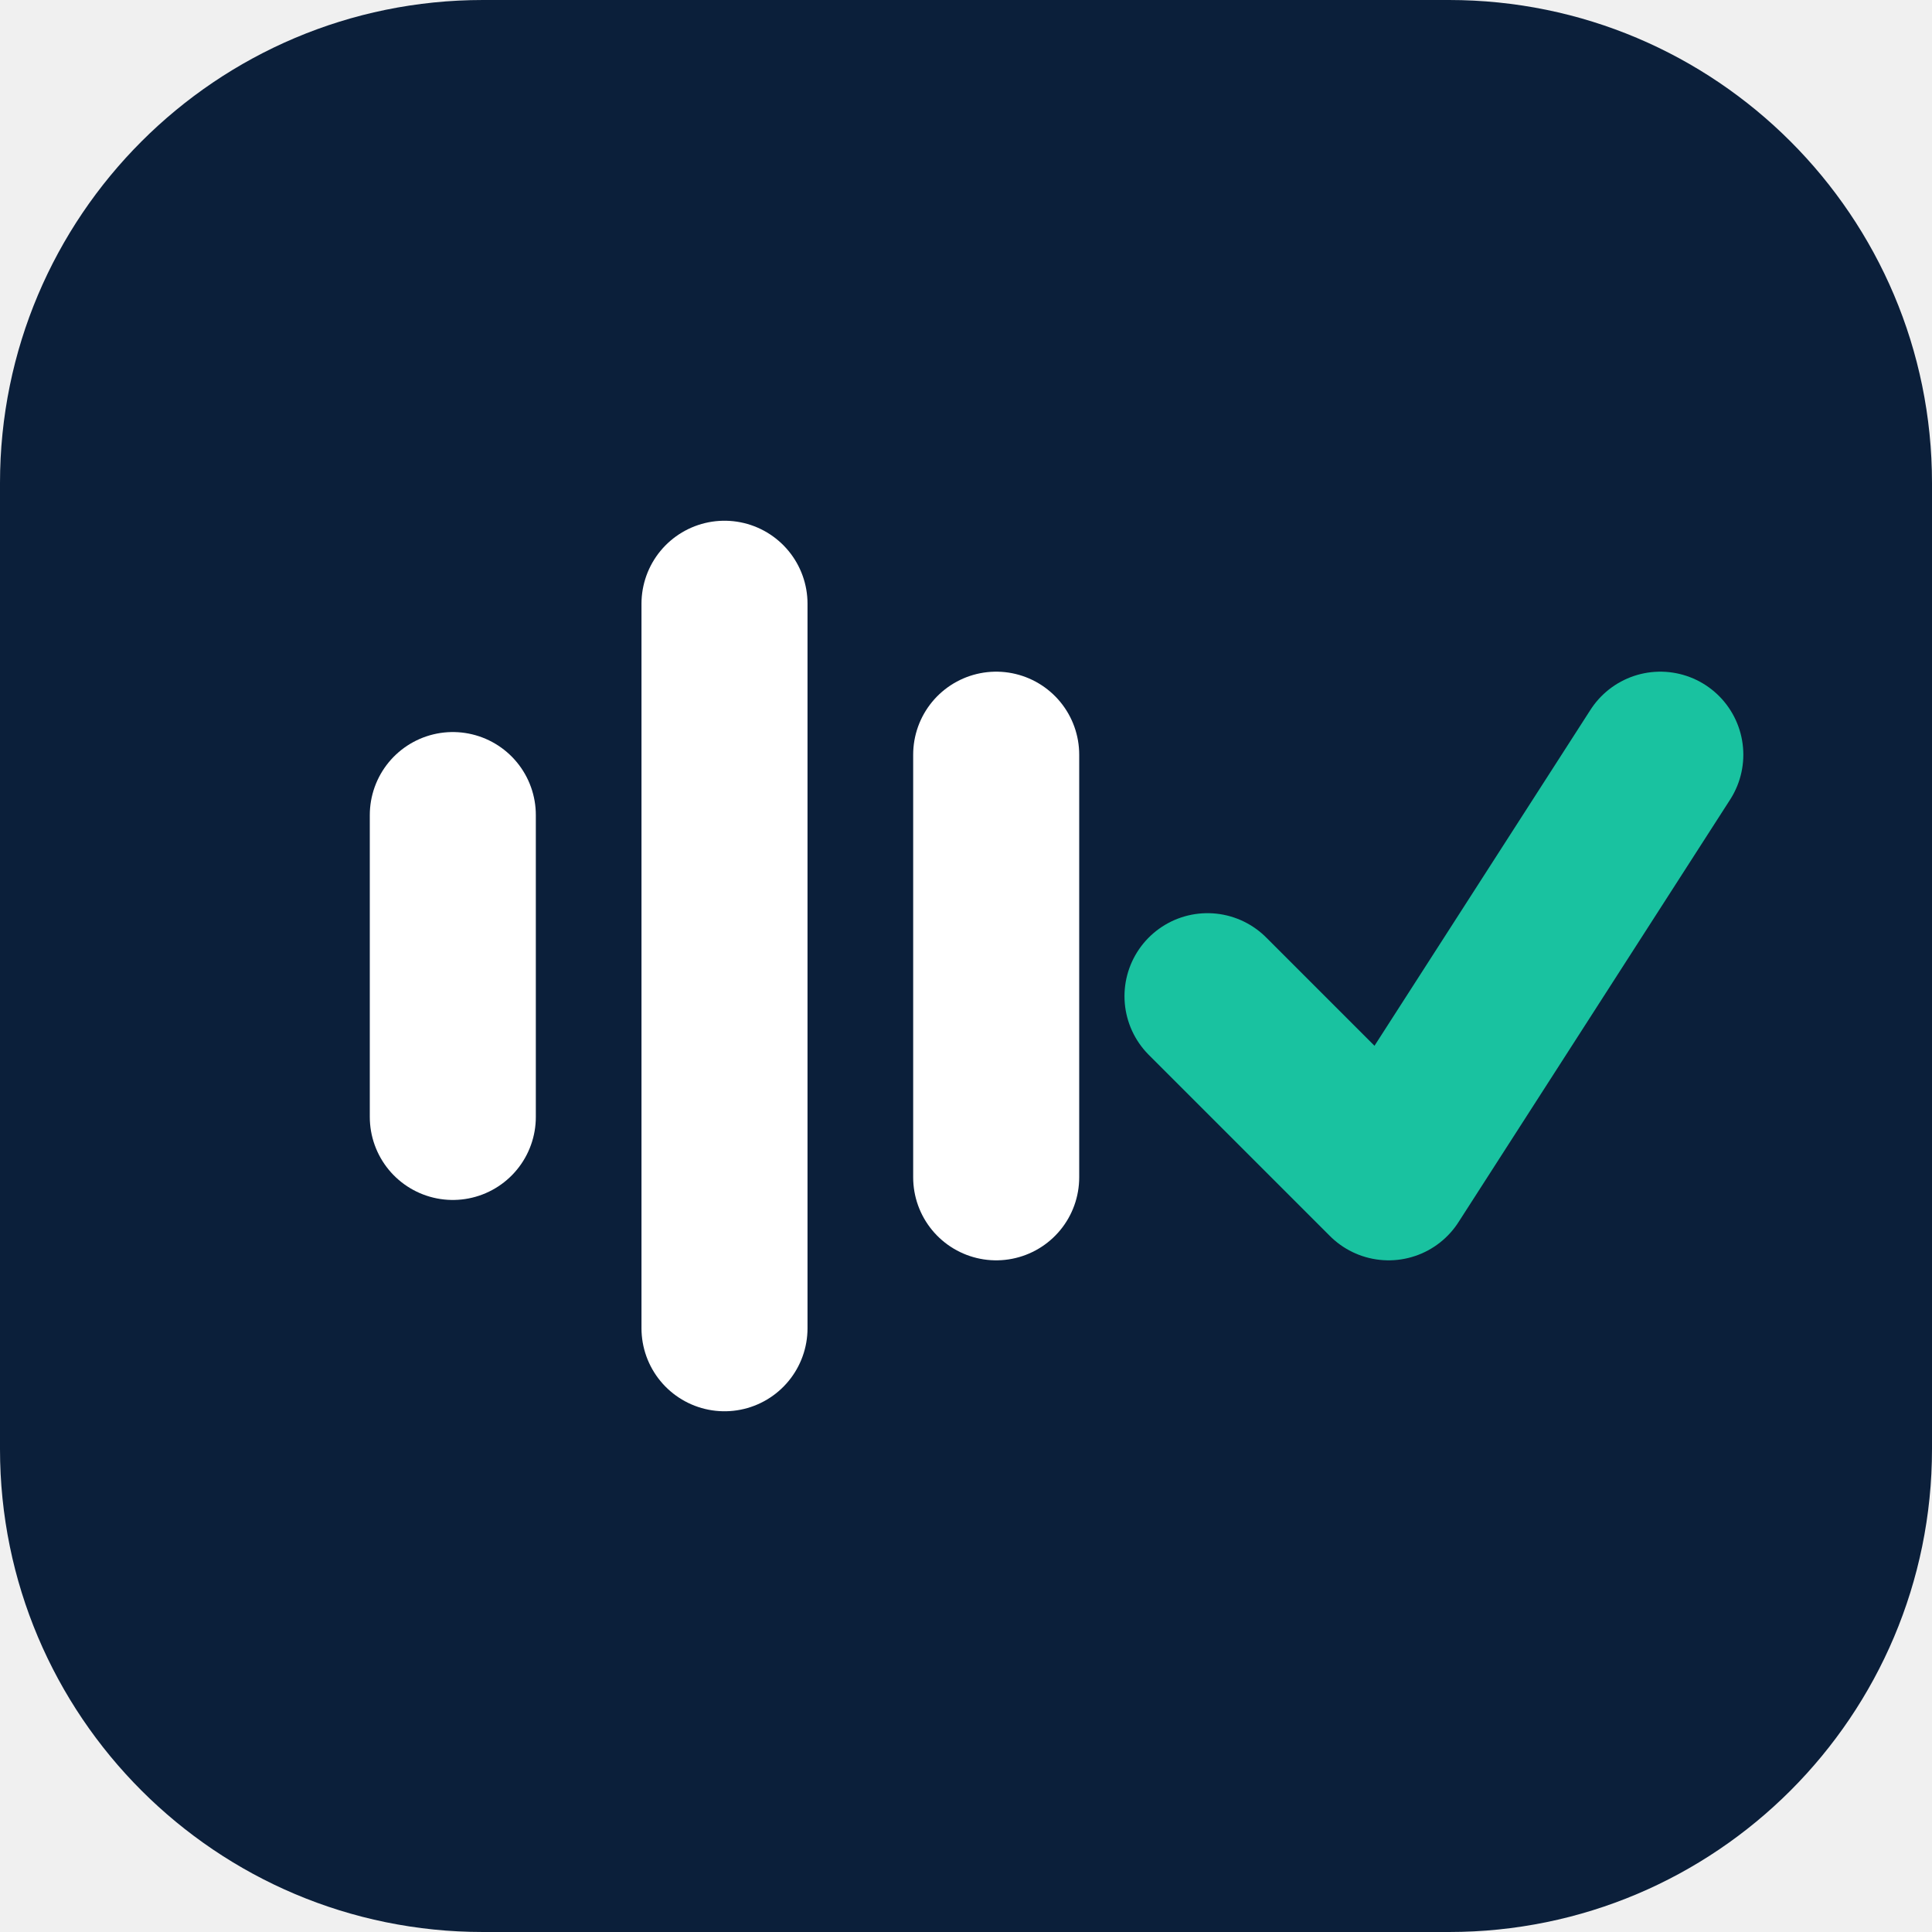
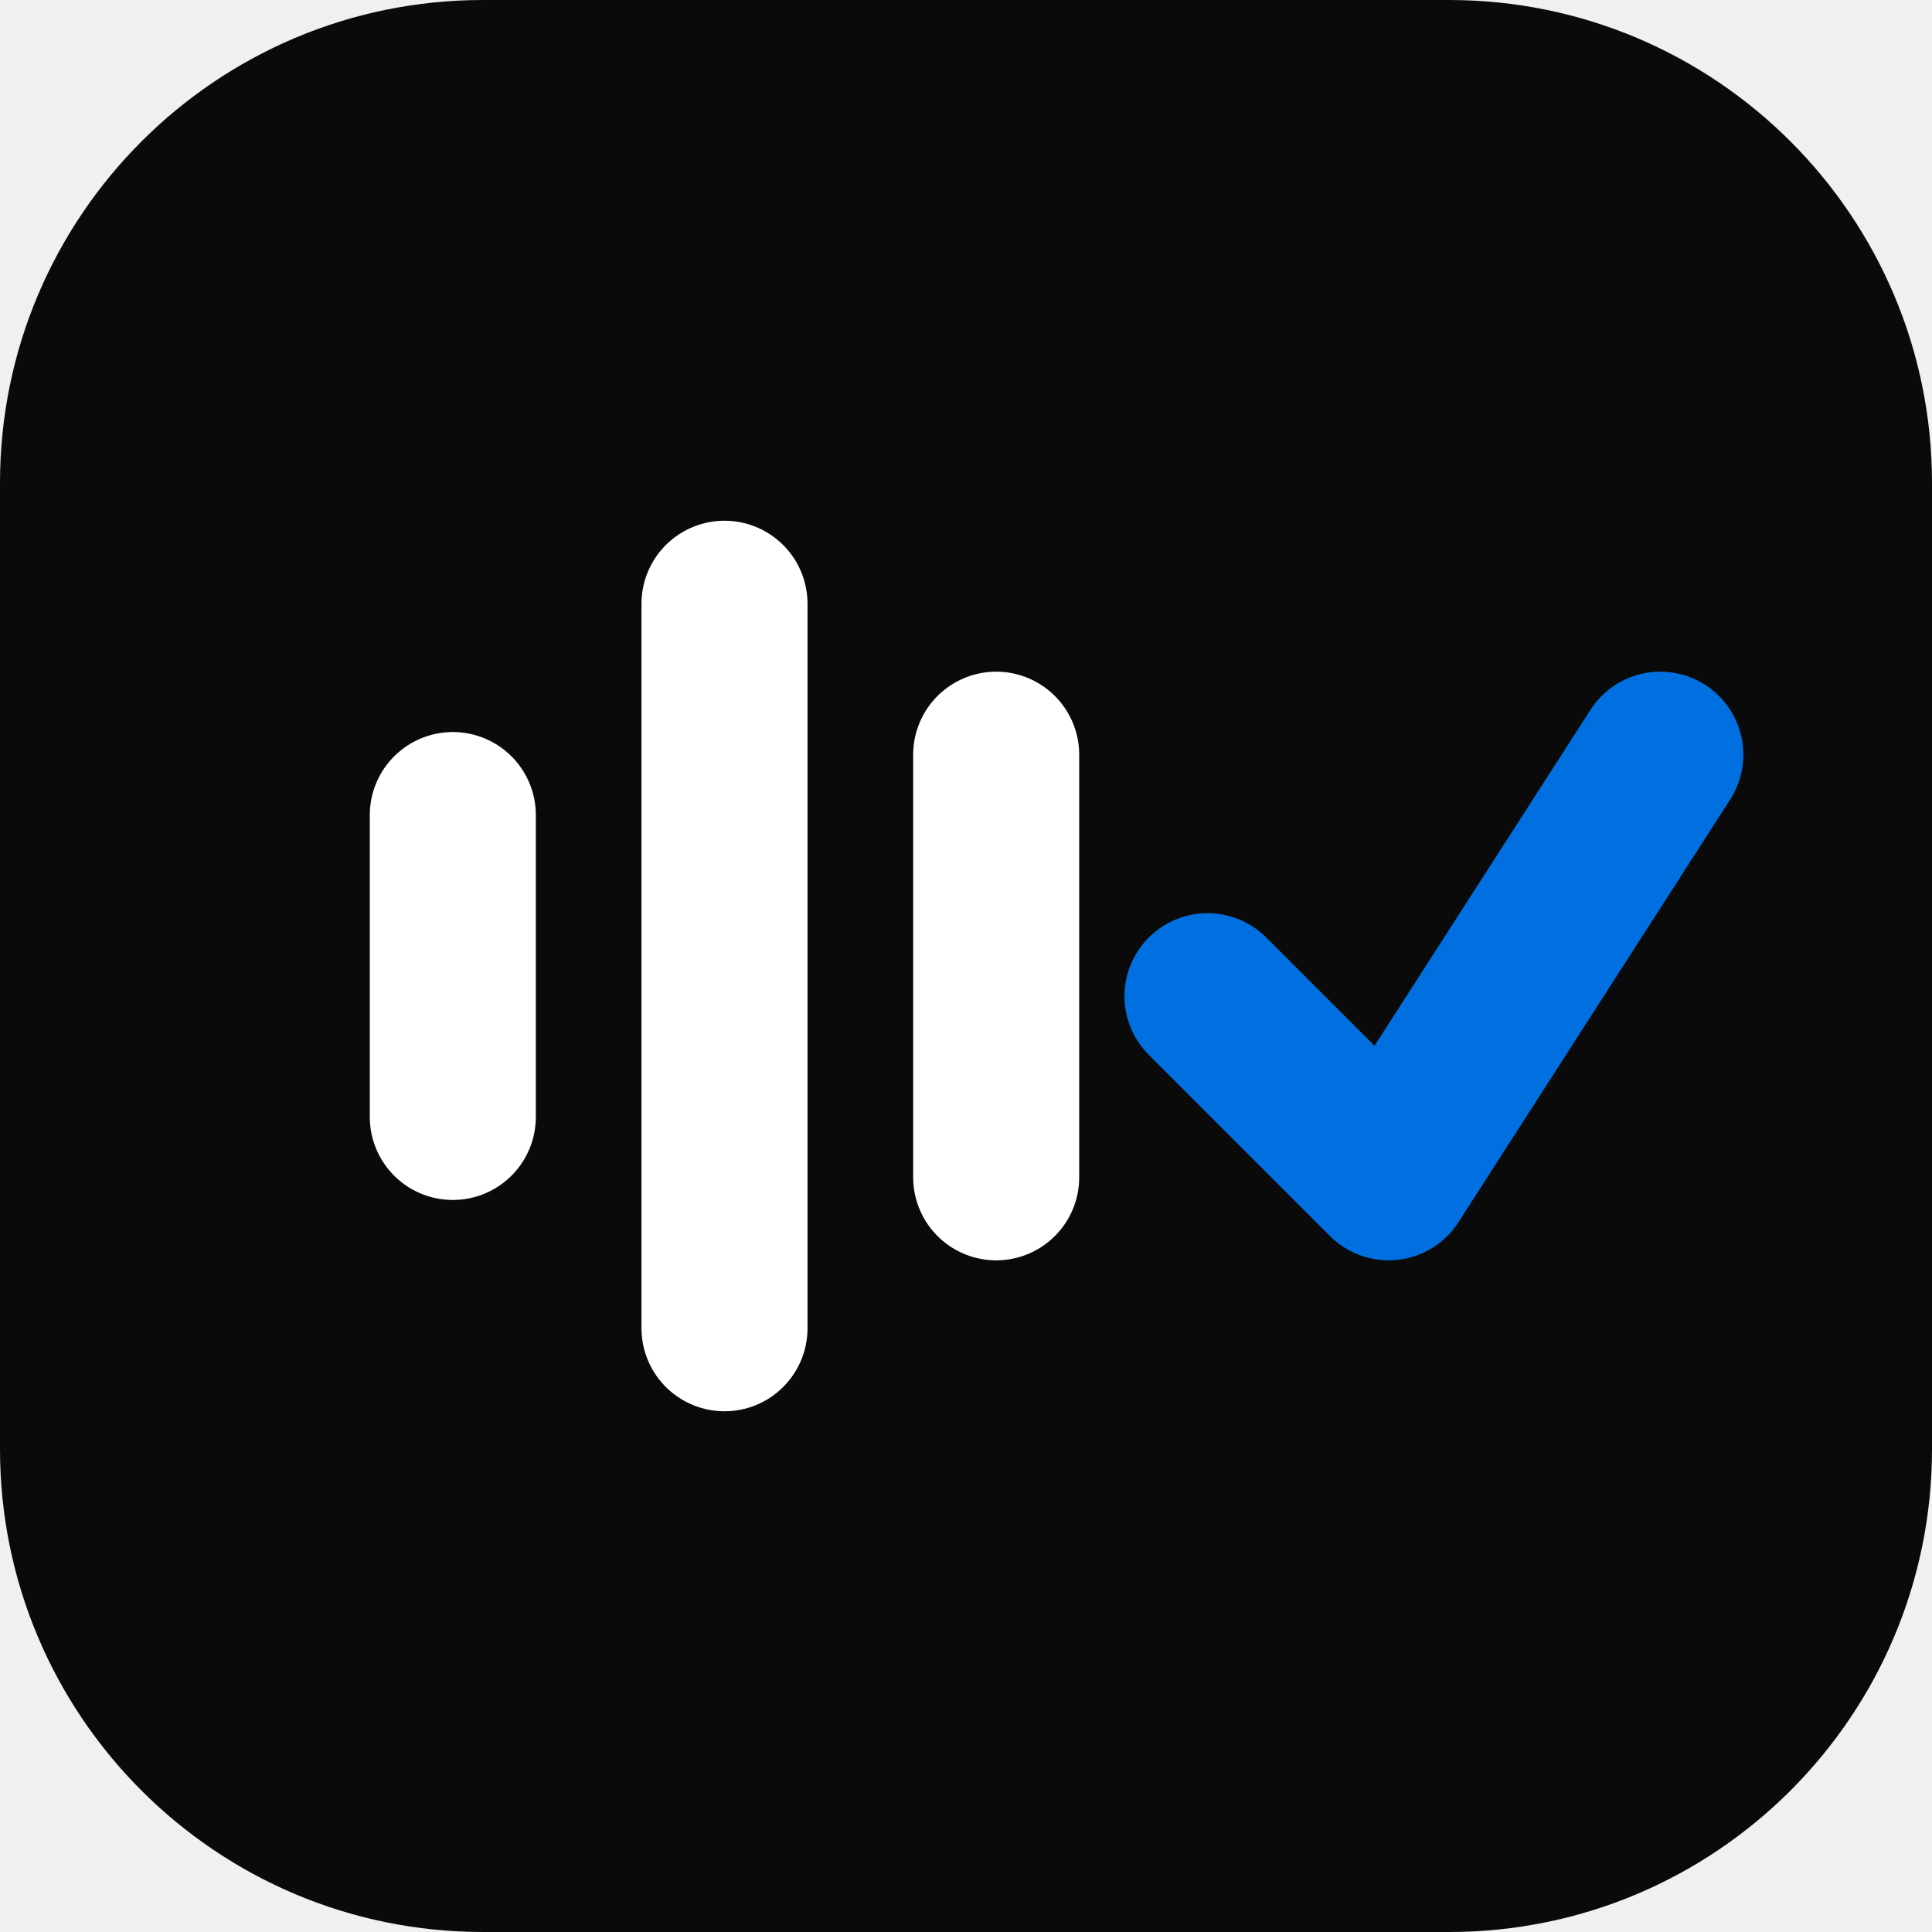
<svg xmlns="http://www.w3.org/2000/svg" viewBox="0 0 64 64">
-   <rect width="64" height="64" rx="16" fill="#0B1F3A" />
+   <rect width="64" height="64" rx="16" fill="#0A0A0A" />
  <g fill="none" stroke-linecap="round" stroke-linejoin="round" stroke-width="5.5">
    <path d="M15 27v10" stroke="#fff" />
    <path d="M24 20v24" stroke="#fff" />
    <path d="M33 25v14" stroke="#fff" />
-     <path d="M40 33l6 6 9-14" stroke="#19C2A0" />
+     <path d="M40 33l6 6 9-14" stroke="#0070E0" />
  </g>
</svg>
